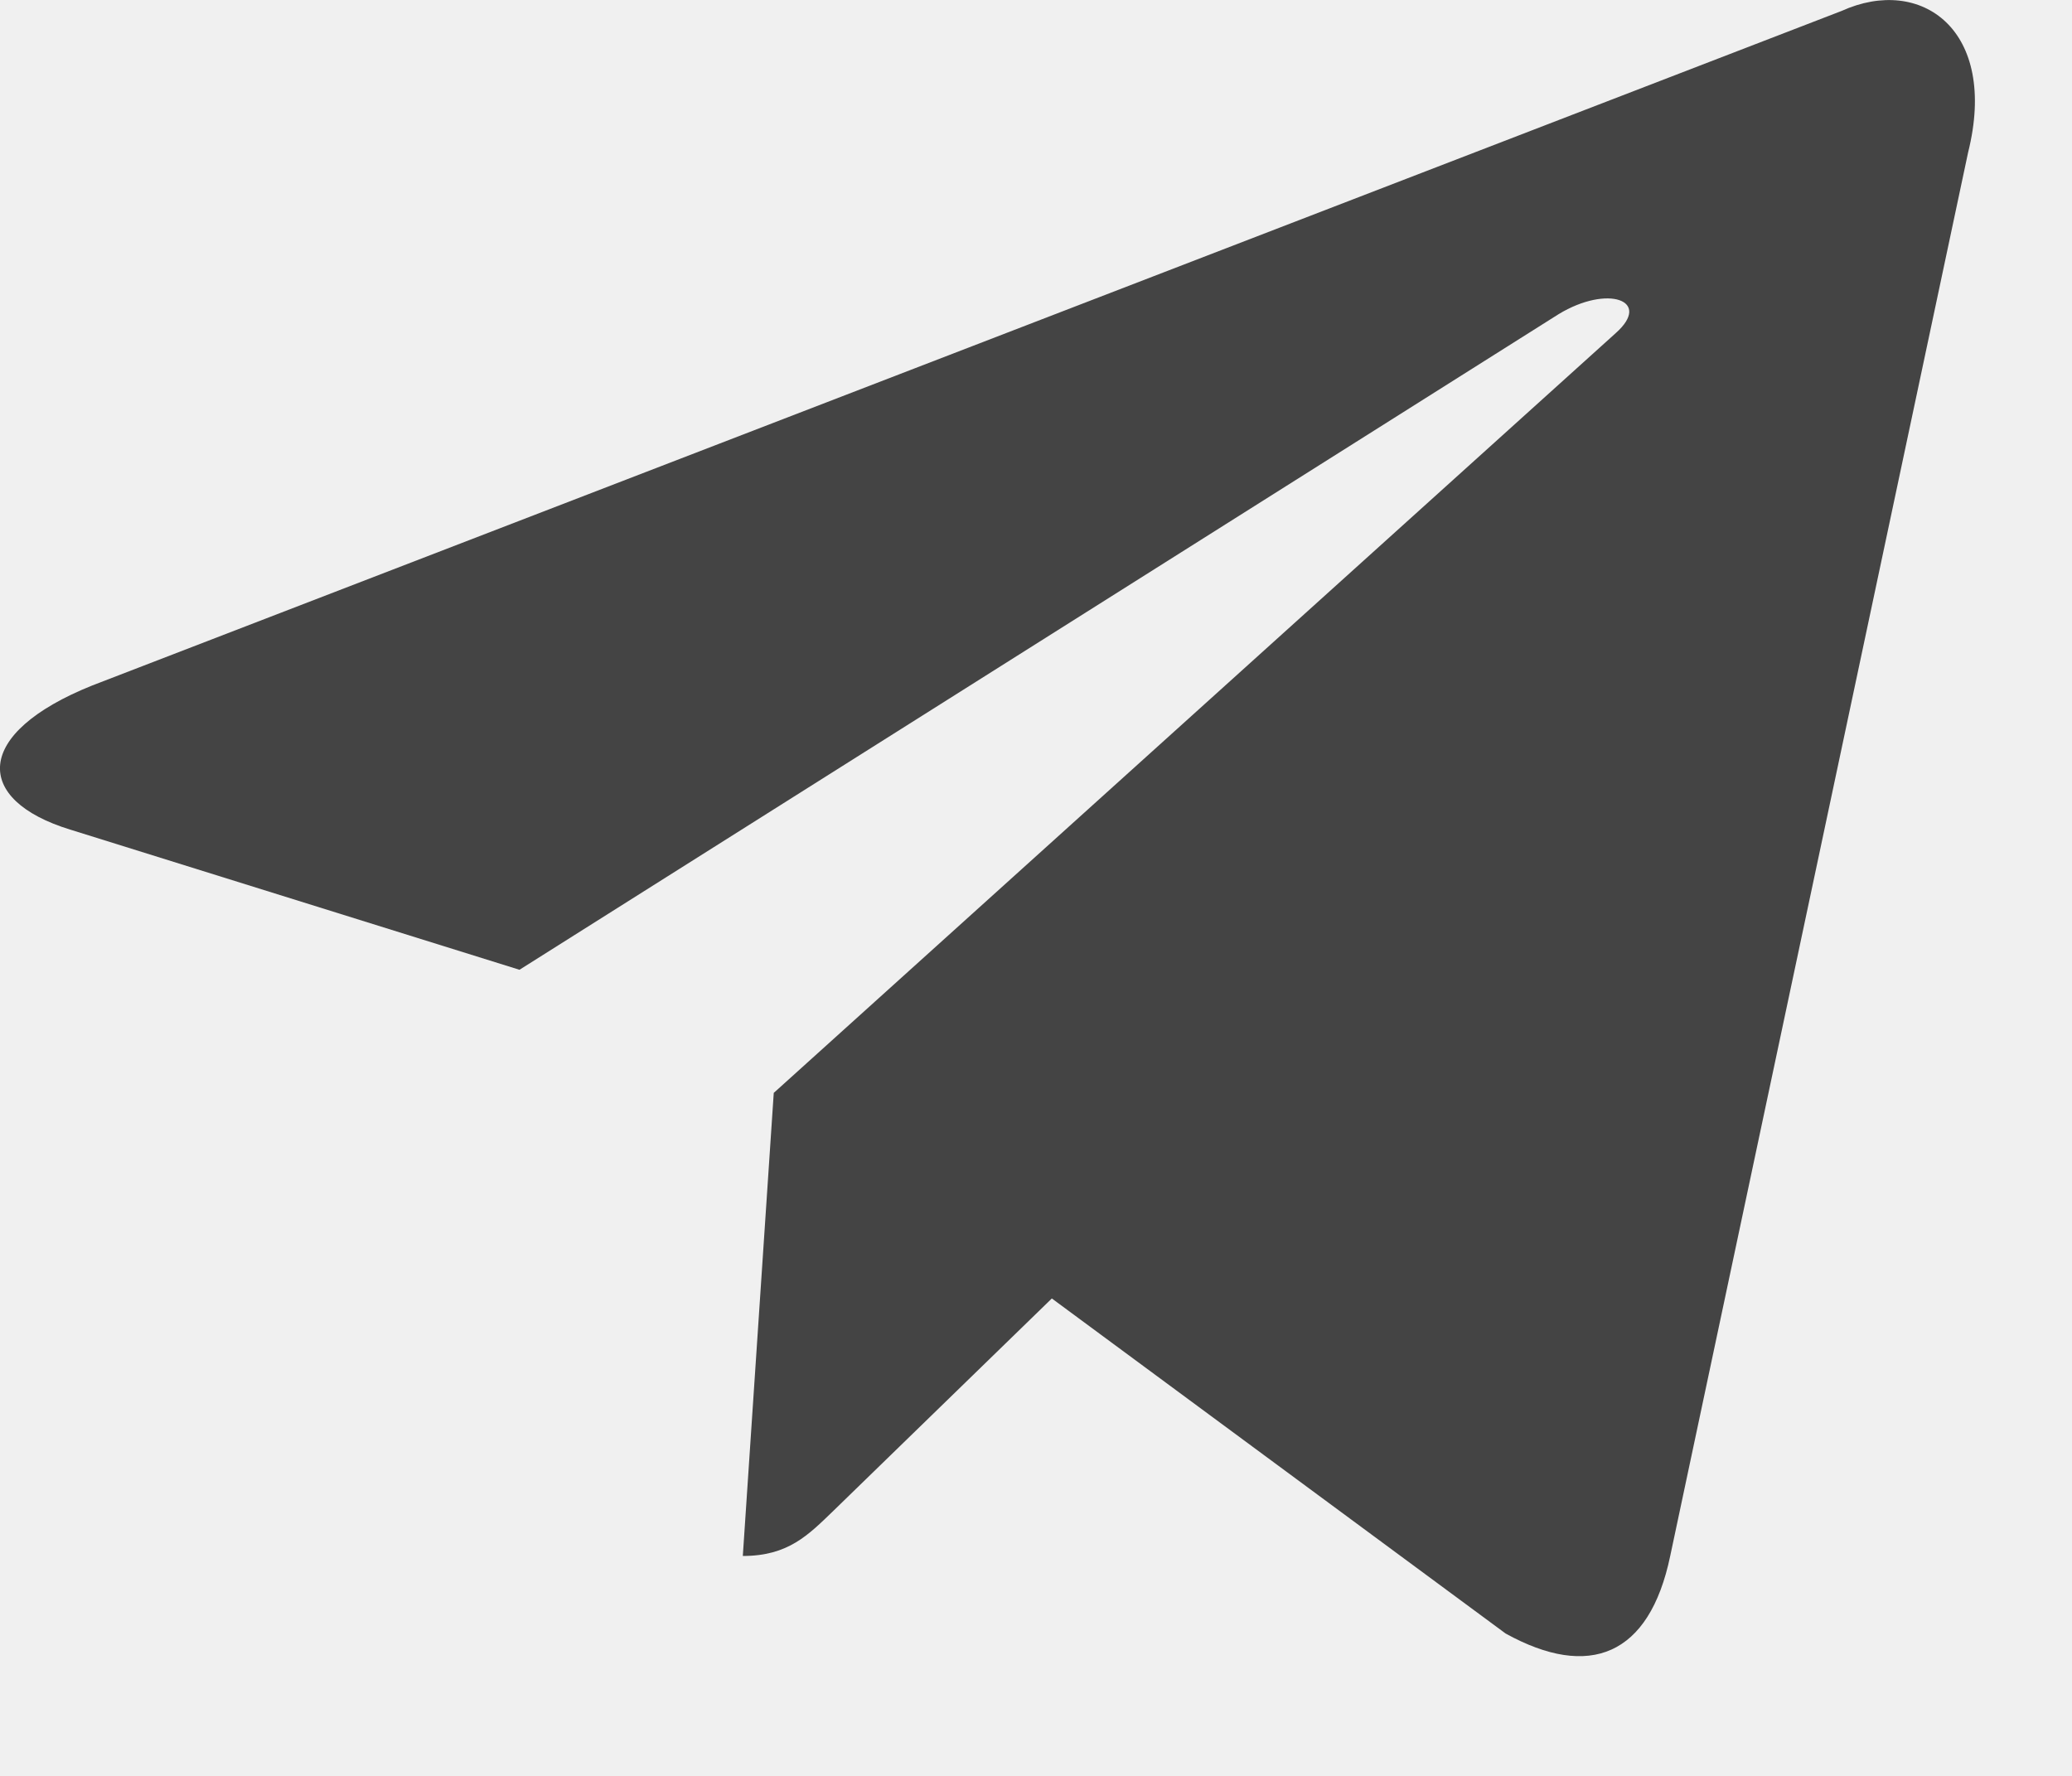
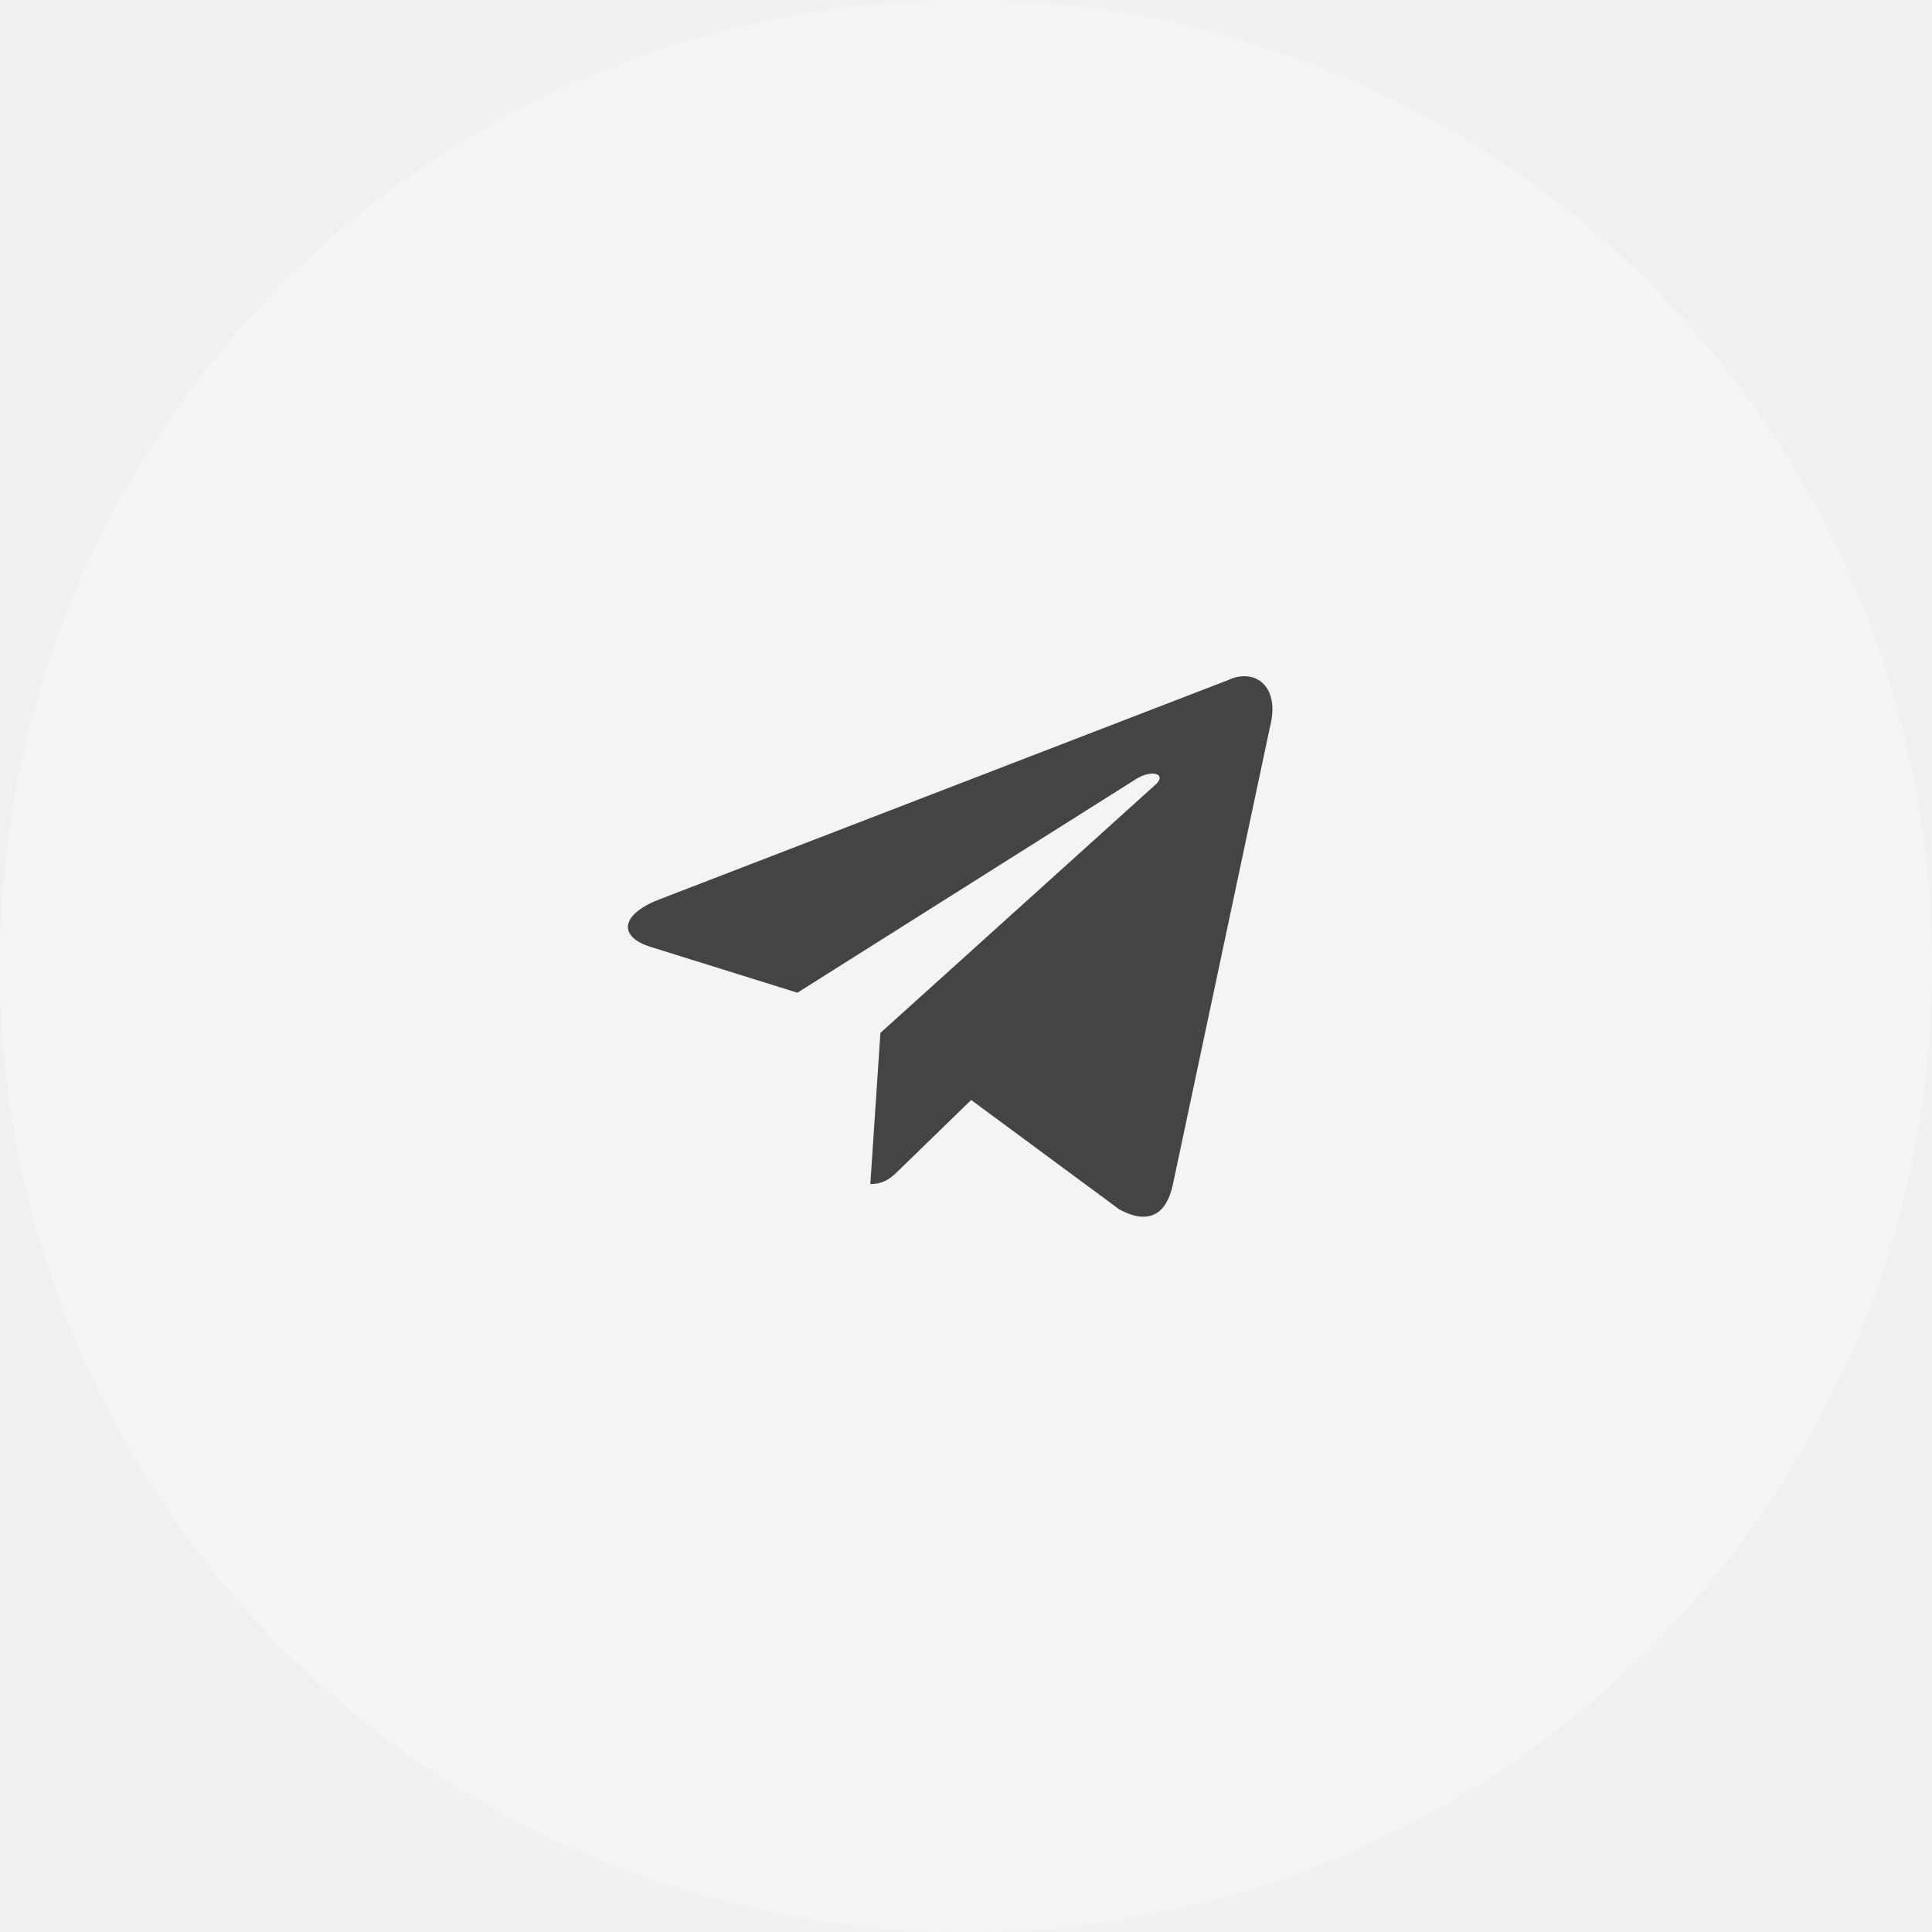
- <svg xmlns="http://www.w3.org/2000/svg" width="14" height="12" viewBox="0 0 14 12" fill="none">
-   <path d="M12.443 0.074L0.623 4.632C-0.184 4.956 -0.179 5.406 0.475 5.606L3.51 6.553L10.531 2.123C10.863 1.921 11.166 2.03 10.917 2.251L5.228 7.385H5.227L5.228 7.386L5.019 10.514C5.326 10.514 5.461 10.373 5.633 10.207L7.107 8.774L10.173 11.038C10.738 11.35 11.144 11.19 11.285 10.515L13.298 1.03C13.504 0.204 12.982 -0.17 12.443 0.074Z" fill="#444444" />
+ <svg xmlns="http://www.w3.org/2000/svg" width="40" height="40" viewBox="0 0 40 40" fill="none">
+   <circle cx="20" cy="20" r="20" fill="white" fill-opacity="0.3" />
+   <path d="M25.443 14.074L13.623 18.632C12.816 18.956 12.821 19.406 13.475 19.606L16.51 20.553L23.531 16.123C23.863 15.921 24.166 16.03 23.917 16.251L18.228 21.385H18.227L18.228 21.386L18.019 24.514C18.326 24.514 18.461 24.373 18.633 24.207L20.107 22.774L23.173 25.038C23.738 25.35 24.144 25.19 24.285 24.515L26.298 15.03C26.504 14.204 25.982 13.83 25.443 14.074Z" fill="#444444" />
</svg>
